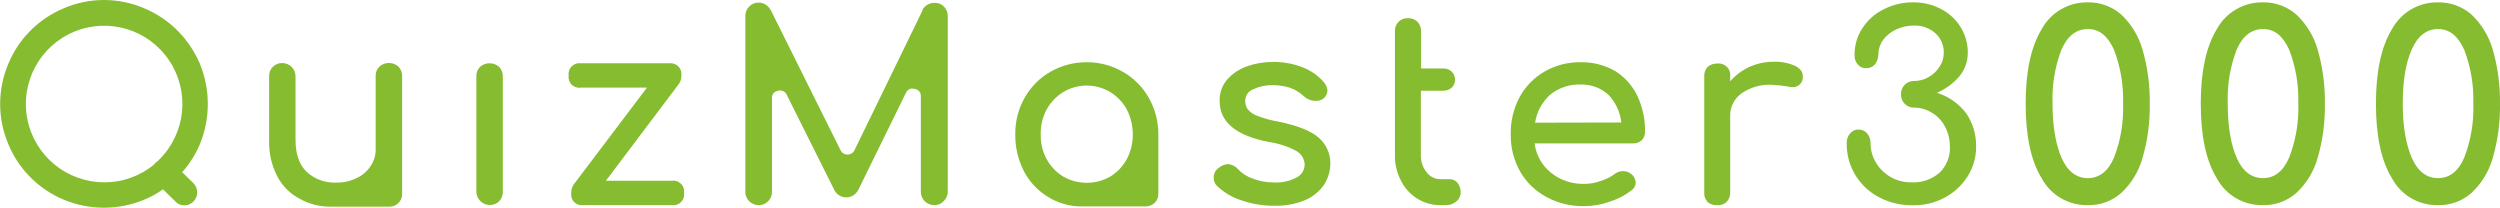
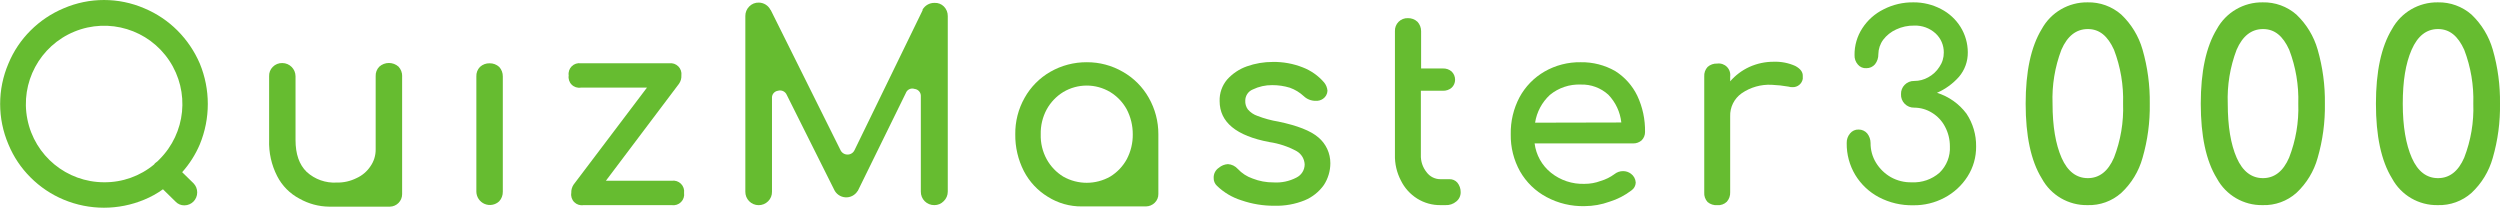
<svg xmlns="http://www.w3.org/2000/svg" viewBox="0 0 520.67 43.25">
-   <g fill="#86bc30" transform="translate(-422.03 -362.27)">
+   <g fill="#66bc30" transform="translate(-422.03 -362.27)">
    <path d="m459 368.64a21.43 21.43 0 0 0 -6.92-4.64 21.23 21.23 0 0 0 -16.79 0 21.5 21.5 0 0 0 -6.91 4.64 21 21 0 0 0 -4.59 6.86 21.38 21.38 0 0 0 0 16.85 21 21 0 0 0 4.59 6.86 21.34 21.34 0 0 0 6.91 4.64 21.81 21.81 0 0 0 16.79 0 18.83 18.83 0 0 0 3.89-2.16l2.59 2.54a2.47 2.47 0 0 0 1.89.81 2.68 2.68 0 0 0 2.65-2.7 2.68 2.68 0 0 0 -.76-1.89l-2.37-2.32a21.14 21.14 0 0 0 3.67-5.78 22.09 22.09 0 0 0 0-16.85 22.12 22.12 0 0 0 -4.64-6.86zm-3.78 26.84a2.67 2.67 0 0 1 -.38.38 4.18 4.18 0 0 0 -.49.38.83.83 0 0 0 -.21.27 16.06 16.06 0 0 1 -10.43 3.72 16.3 16.3 0 1 1 11.51-4.75z" />
    <path d="m505.79 378.15a2.86 2.86 0 0 0 -.76-2 3 3 0 0 0 -4 0 2.65 2.65 0 0 0 -.76 2v15.23a6 6 0 0 1 -1.08 3.51 6.84 6.84 0 0 1 -2.92 2.48 8.75 8.75 0 0 1 -4.1.92 8.53 8.53 0 0 1 -6.26-2.21c-1.57-1.52-2.33-3.73-2.33-6.65v-13.28a2.77 2.77 0 0 0 -2.75-2.75 2.69 2.69 0 0 0 -2 .81 2.57 2.57 0 0 0 -.75 1.94v13.28a15.33 15.33 0 0 0 1.67 7.51 10.91 10.91 0 0 0 4.64 4.7 12.84 12.84 0 0 0 6.21 1.67h12.64a2.6 2.6 0 0 0 2.54-2.59v-24.57z" />
    <path d="m524 375.45a2.87 2.87 0 0 0 -2 .75 2.65 2.65 0 0 0 -.76 2v24a2.82 2.82 0 0 0 4.75 2 2.86 2.86 0 0 0 .76-2v-24a2.86 2.86 0 0 0 -.76-2 2.89 2.89 0 0 0 -1.99-.75z" />
    <path d="m561.94 399.91h-13.72l15.23-20.2a2.75 2.75 0 0 0 .49-1.72 2.26 2.26 0 0 0 -2.54-2.54h-18.4a2.23 2.23 0 0 0 -2.53 2.54 2.21 2.21 0 0 0 2.53 2.53h13.77l-15.28 20.2a2.88 2.88 0 0 0 -.48 1.73 2.21 2.21 0 0 0 2.53 2.54h18.42a2.24 2.24 0 0 0 2.54-2.54 2.26 2.26 0 0 0 -2.56-2.54z" />
    <path d="m616.66 362.87a2.82 2.82 0 0 0 -2.49 1.4v.11a0 0 0 0 0 0 .05l-14.17 29.11a1.59 1.59 0 0 1 -1.46.92 1.61 1.61 0 0 1 -1.46-.92l-14.52-29.16-.06-.05a2.77 2.77 0 0 0 -2.43-1.52 2.67 2.67 0 0 0 -2 .81 2.77 2.77 0 0 0 -.81 2v36.56a2.77 2.77 0 0 0 2.74 2.82 2.77 2.77 0 0 0 2-.81 2.69 2.69 0 0 0 .81-2v-19.45a1.45 1.45 0 0 1 1.24-1.57 1.52 1.52 0 0 1 1.84.87l9.83 19.65a2.78 2.78 0 0 0 4.91.38.26.26 0 0 0 .11-.16l9.94-20.25a1.44 1.44 0 0 1 1.83-.87 1.46 1.46 0 0 1 1.3 1.57v19.82a2.77 2.77 0 0 0 2.81 2.81 2.65 2.65 0 0 0 1.94-.81 2.73 2.73 0 0 0 .86-2v-36.56a2.77 2.77 0 0 0 -.81-2 2.55 2.55 0 0 0 -1.95-.75z" />
    <path d="m655.89 377.23a14.78 14.78 0 0 0 -7.5-2 15.09 15.09 0 0 0 -7.62 2 14.27 14.27 0 0 0 -5.34 5.4 15 15 0 0 0 -1.95 7.61 16.37 16.37 0 0 0 1.79 7.67 13.55 13.55 0 0 0 5 5.35 13 13 0 0 0 7.08 2h13.34a2.64 2.64 0 0 0 1.83-.76 2.46 2.46 0 0 0 .76-1.84v-12.42a15.22 15.22 0 0 0 -2-7.61 14.3 14.3 0 0 0 -5.39-5.4zm.81 18.2a9.68 9.68 0 0 1 -3.45 3.62 9.91 9.91 0 0 1 -9.78 0 9.76 9.76 0 0 1 -3.45-3.62 10.18 10.18 0 0 1 -1.24-5.19 10.44 10.44 0 0 1 1.24-5.18 9.76 9.76 0 0 1 3.45-3.62 9.53 9.53 0 0 1 9.78 0 9.68 9.68 0 0 1 3.45 3.62 11.13 11.13 0 0 1 1.25 5.18 10.82 10.82 0 0 1 -1.25 5.19z" />
    <path d="m696.61 390.89c-1.62-1.4-4.43-2.48-8.31-3.29a22 22 0 0 1 -4.38-1.19 4.57 4.57 0 0 1 -2-1.35 2.84 2.84 0 0 1 -.54-1.84 2.51 2.51 0 0 1 1.57-2.32 9.07 9.07 0 0 1 4.05-.9 12.35 12.35 0 0 1 3.67.54 8.34 8.34 0 0 1 2.86 1.73 3.57 3.57 0 0 0 2.54 1 2.38 2.38 0 0 0 1.51-.43 2.12 2.12 0 0 0 .92-1.67 3.11 3.11 0 0 0 -.7-1.73 11.19 11.19 0 0 0 -4.43-3.13 16.28 16.28 0 0 0 -6.26-1.14 16 16 0 0 0 -5.4.92 10 10 0 0 0 -4.11 2.75 6.61 6.61 0 0 0 -1.56 4.49c0 4.37 3.45 7.23 10.37 8.53a17.06 17.06 0 0 1 5.67 1.89 3.36 3.36 0 0 1 1.67 2.75 3.06 3.06 0 0 1 -1.73 2.76 9 9 0 0 1 -4.75 1 11.63 11.63 0 0 1 -4.37-.81 7.54 7.54 0 0 1 -3.08-2 3 3 0 0 0 -2.05-1 3.21 3.21 0 0 0 -1.89.76 2.41 2.41 0 0 0 -1.08 2.1 2.16 2.16 0 0 0 .7 1.68 12.82 12.82 0 0 0 5.07 3 20.54 20.54 0 0 0 6.92 1.13 15.56 15.56 0 0 0 6.26-1.13 9.2 9.2 0 0 0 4-3.19 8.31 8.31 0 0 0 1.35-4.53 7 7 0 0 0 -2.49-5.38z" />
    <path d="m723.89 399.59h-1.83a3.55 3.55 0 0 1 -2.92-1.46 5.41 5.41 0 0 1 -1.19-3.62v-13.34h4.59a2.61 2.61 0 0 0 1.84-.65 2.24 2.24 0 0 0 .7-1.62 2.39 2.39 0 0 0 -.7-1.72 2.61 2.61 0 0 0 -1.84-.65h-4.54v-7.78a2.85 2.85 0 0 0 -.75-1.94 2.82 2.82 0 0 0 -2-.76 2.6 2.6 0 0 0 -2.7 2.7v25.76a10.92 10.92 0 0 0 1.24 5.35 9.26 9.26 0 0 0 3.41 3.78 8.94 8.94 0 0 0 4.86 1.35h1a3.22 3.22 0 0 0 2.27-.76 2.41 2.41 0 0 0 .91-1.94 3.08 3.08 0 0 0 -.7-2 2.11 2.11 0 0 0 -1.65-.7z" />
    <path d="m758.43 377.07a14 14 0 0 0 -7.18-1.84 14.68 14.68 0 0 0 -7.56 1.95 13.73 13.73 0 0 0 -5.19 5.34 15.87 15.87 0 0 0 -1.83 7.72 15.27 15.27 0 0 0 1.94 7.73 13.82 13.82 0 0 0 5.51 5.34 15.94 15.94 0 0 0 7.94 1.89 15.38 15.38 0 0 0 5.18-.92 14.59 14.59 0 0 0 4.59-2.37 2.05 2.05 0 0 0 .87-1.62 2.42 2.42 0 0 0 -1-1.84 2.67 2.67 0 0 0 -1.62-.54 2.83 2.83 0 0 0 -1.78.6 9.1 9.1 0 0 1 -2.91 1.45 9.39 9.39 0 0 1 -3.35.6 10.57 10.57 0 0 1 -7-2.32 9.32 9.32 0 0 1 -3.4-6.1h20.52a2.59 2.59 0 0 0 1.78-.65 2.43 2.43 0 0 0 .7-1.73 17.06 17.06 0 0 0 -1.62-7.56 12.52 12.52 0 0 0 -4.59-5.13zm-16.69 10.75a9.94 9.94 0 0 1 3.08-5.78 9.5 9.5 0 0 1 6.43-2.16 8.14 8.14 0 0 1 5.75 2.12 9.88 9.88 0 0 1 2.7 5.78z" />
    <path d="m795.92 376a10.14 10.14 0 0 0 -4.48-.87 12.23 12.23 0 0 0 -5.07 1.08 11.82 11.82 0 0 0 -4 3v-1a2.4 2.4 0 0 0 -2.7-2.7 2.81 2.81 0 0 0 -2 .7 2.68 2.68 0 0 0 -.7 2v24.14a2.66 2.66 0 0 0 .7 2 2.8 2.8 0 0 0 2 .65 2.58 2.58 0 0 0 2-.71 2.79 2.79 0 0 0 .7-2v-15.77a5.64 5.64 0 0 1 2.38-4.81 10.11 10.11 0 0 1 6.26-1.78 26.52 26.52 0 0 1 3.51.38 2.32 2.32 0 0 0 .81.11 2.08 2.08 0 0 0 2.16-1.73c0-.11 0-.27 0-.54.05-.87-.49-1.57-1.57-2.15z" />
    <path d="m825.44 381.6a13.18 13.18 0 0 0 4.59-3.34 7.72 7.72 0 0 0 1.83-5.08 10.08 10.08 0 0 0 -1.51-5.29 10.36 10.36 0 0 0 -4.05-3.73 12.1 12.1 0 0 0 -5.72-1.4 13.18 13.18 0 0 0 -6.27 1.46 11.13 11.13 0 0 0 -4.42 3.94 10 10 0 0 0 -1.62 5.56 2.81 2.81 0 0 0 .7 2 2.1 2.1 0 0 0 1.78.75 2.3 2.3 0 0 0 1.78-.81 3.29 3.29 0 0 0 .7-2.1 5.19 5.19 0 0 1 1-3 7.07 7.07 0 0 1 2.7-2.15 8.46 8.46 0 0 1 3.78-.81 6.27 6.27 0 0 1 4.42 1.61 5.33 5.33 0 0 1 1.73 4 5.17 5.17 0 0 1 -.92 3 6.34 6.34 0 0 1 -2.32 2.16 5.86 5.86 0 0 1 -2.91.76 2.69 2.69 0 0 0 -2 .81 2.61 2.61 0 0 0 -.76 1.94 2.65 2.65 0 0 0 .76 2 2.69 2.69 0 0 0 2 .81 7 7 0 0 1 3.72 1.08 7.37 7.37 0 0 1 2.7 2.91 8.64 8.64 0 0 1 1 4.05 7.12 7.12 0 0 1 -2.16 5.51 8.16 8.16 0 0 1 -5.77 2 8.48 8.48 0 0 1 -4.38-1.08 8.69 8.69 0 0 1 -3.08-3 7.73 7.73 0 0 1 -1.13-4.1 3.22 3.22 0 0 0 -.7-2 2.31 2.31 0 0 0 -1.78-.81 2.18 2.18 0 0 0 -1.79.81 2.94 2.94 0 0 0 -.7 2 12.57 12.57 0 0 0 1.78 6.64 12.72 12.72 0 0 0 4.92 4.64 14.76 14.76 0 0 0 7.18 1.68 13.38 13.38 0 0 0 6.48-1.57 12.67 12.67 0 0 0 4.81-4.43 11.36 11.36 0 0 0 1.78-6.26 12 12 0 0 0 -2-6.81 12.17 12.17 0 0 0 -6.15-4.35z" />
    <path d="m863.82 365.3a10.29 10.29 0 0 0 -7-2.54 10.72 10.72 0 0 0 -9.56 5.56c-2.27 3.73-3.35 8.91-3.35 15.55s1.08 11.88 3.35 15.55a10.61 10.61 0 0 0 9.56 5.57 10.06 10.06 0 0 0 7-2.54 15.72 15.72 0 0 0 4.43-7.29 38.38 38.38 0 0 0 1.51-11.29 38.84 38.84 0 0 0 -1.51-11.28 16.2 16.2 0 0 0 -4.43-7.29zm-1.51 29.8c-1.24 2.87-3.08 4.27-5.45 4.27s-4.22-1.4-5.46-4.21-1.89-6.59-1.89-11.29a28.55 28.55 0 0 1 1.84-11.23c1.24-2.86 3.08-4.32 5.51-4.32s4.15 1.46 5.45 4.32a28.85 28.85 0 0 1 1.89 11.23 28.23 28.23 0 0 1 -1.89 11.23z" />
    <path d="m900.29 365.3a10.29 10.29 0 0 0 -7-2.54 10.72 10.72 0 0 0 -9.56 5.56c-2.27 3.73-3.35 8.91-3.35 15.55s1.08 11.88 3.35 15.55a10.61 10.61 0 0 0 9.56 5.57 10.06 10.06 0 0 0 7-2.54 15.72 15.72 0 0 0 4.43-7.29 38.38 38.38 0 0 0 1.51-11.29 38.84 38.84 0 0 0 -1.51-11.28 16.2 16.2 0 0 0 -4.43-7.29zm-1.51 29.8c-1.24 2.87-3.08 4.27-5.45 4.27s-4.22-1.4-5.46-4.21-1.87-6.59-1.87-11.29a28.55 28.55 0 0 1 1.84-11.23c1.24-2.86 3.08-4.32 5.51-4.32s4.15 1.46 5.45 4.32a28.85 28.85 0 0 1 1.89 11.23 28.23 28.23 0 0 1 -1.91 11.23z" />
    <path d="m941.19 372.59a16.28 16.28 0 0 0 -4.43-7.29 10.32 10.32 0 0 0 -7-2.54 10.7 10.7 0 0 0 -9.55 5.56c-2.27 3.73-3.35 8.91-3.35 15.55s1.08 11.88 3.35 15.55a10.59 10.59 0 0 0 9.55 5.57 10.08 10.08 0 0 0 7-2.54 15.8 15.8 0 0 0 4.43-7.29 38.38 38.38 0 0 0 1.51-11.29 38.84 38.84 0 0 0 -1.51-11.28zm-5.94 22.51c-1.24 2.87-3.08 4.27-5.46 4.27s-4.21-1.4-5.45-4.21-1.89-6.59-1.89-11.29.59-8.37 1.84-11.23 3.07-4.32 5.5-4.32 4.16 1.46 5.46 4.32a28.85 28.85 0 0 1 1.89 11.23 28.23 28.23 0 0 1 -1.89 11.23z" />
  </g>
</svg>
